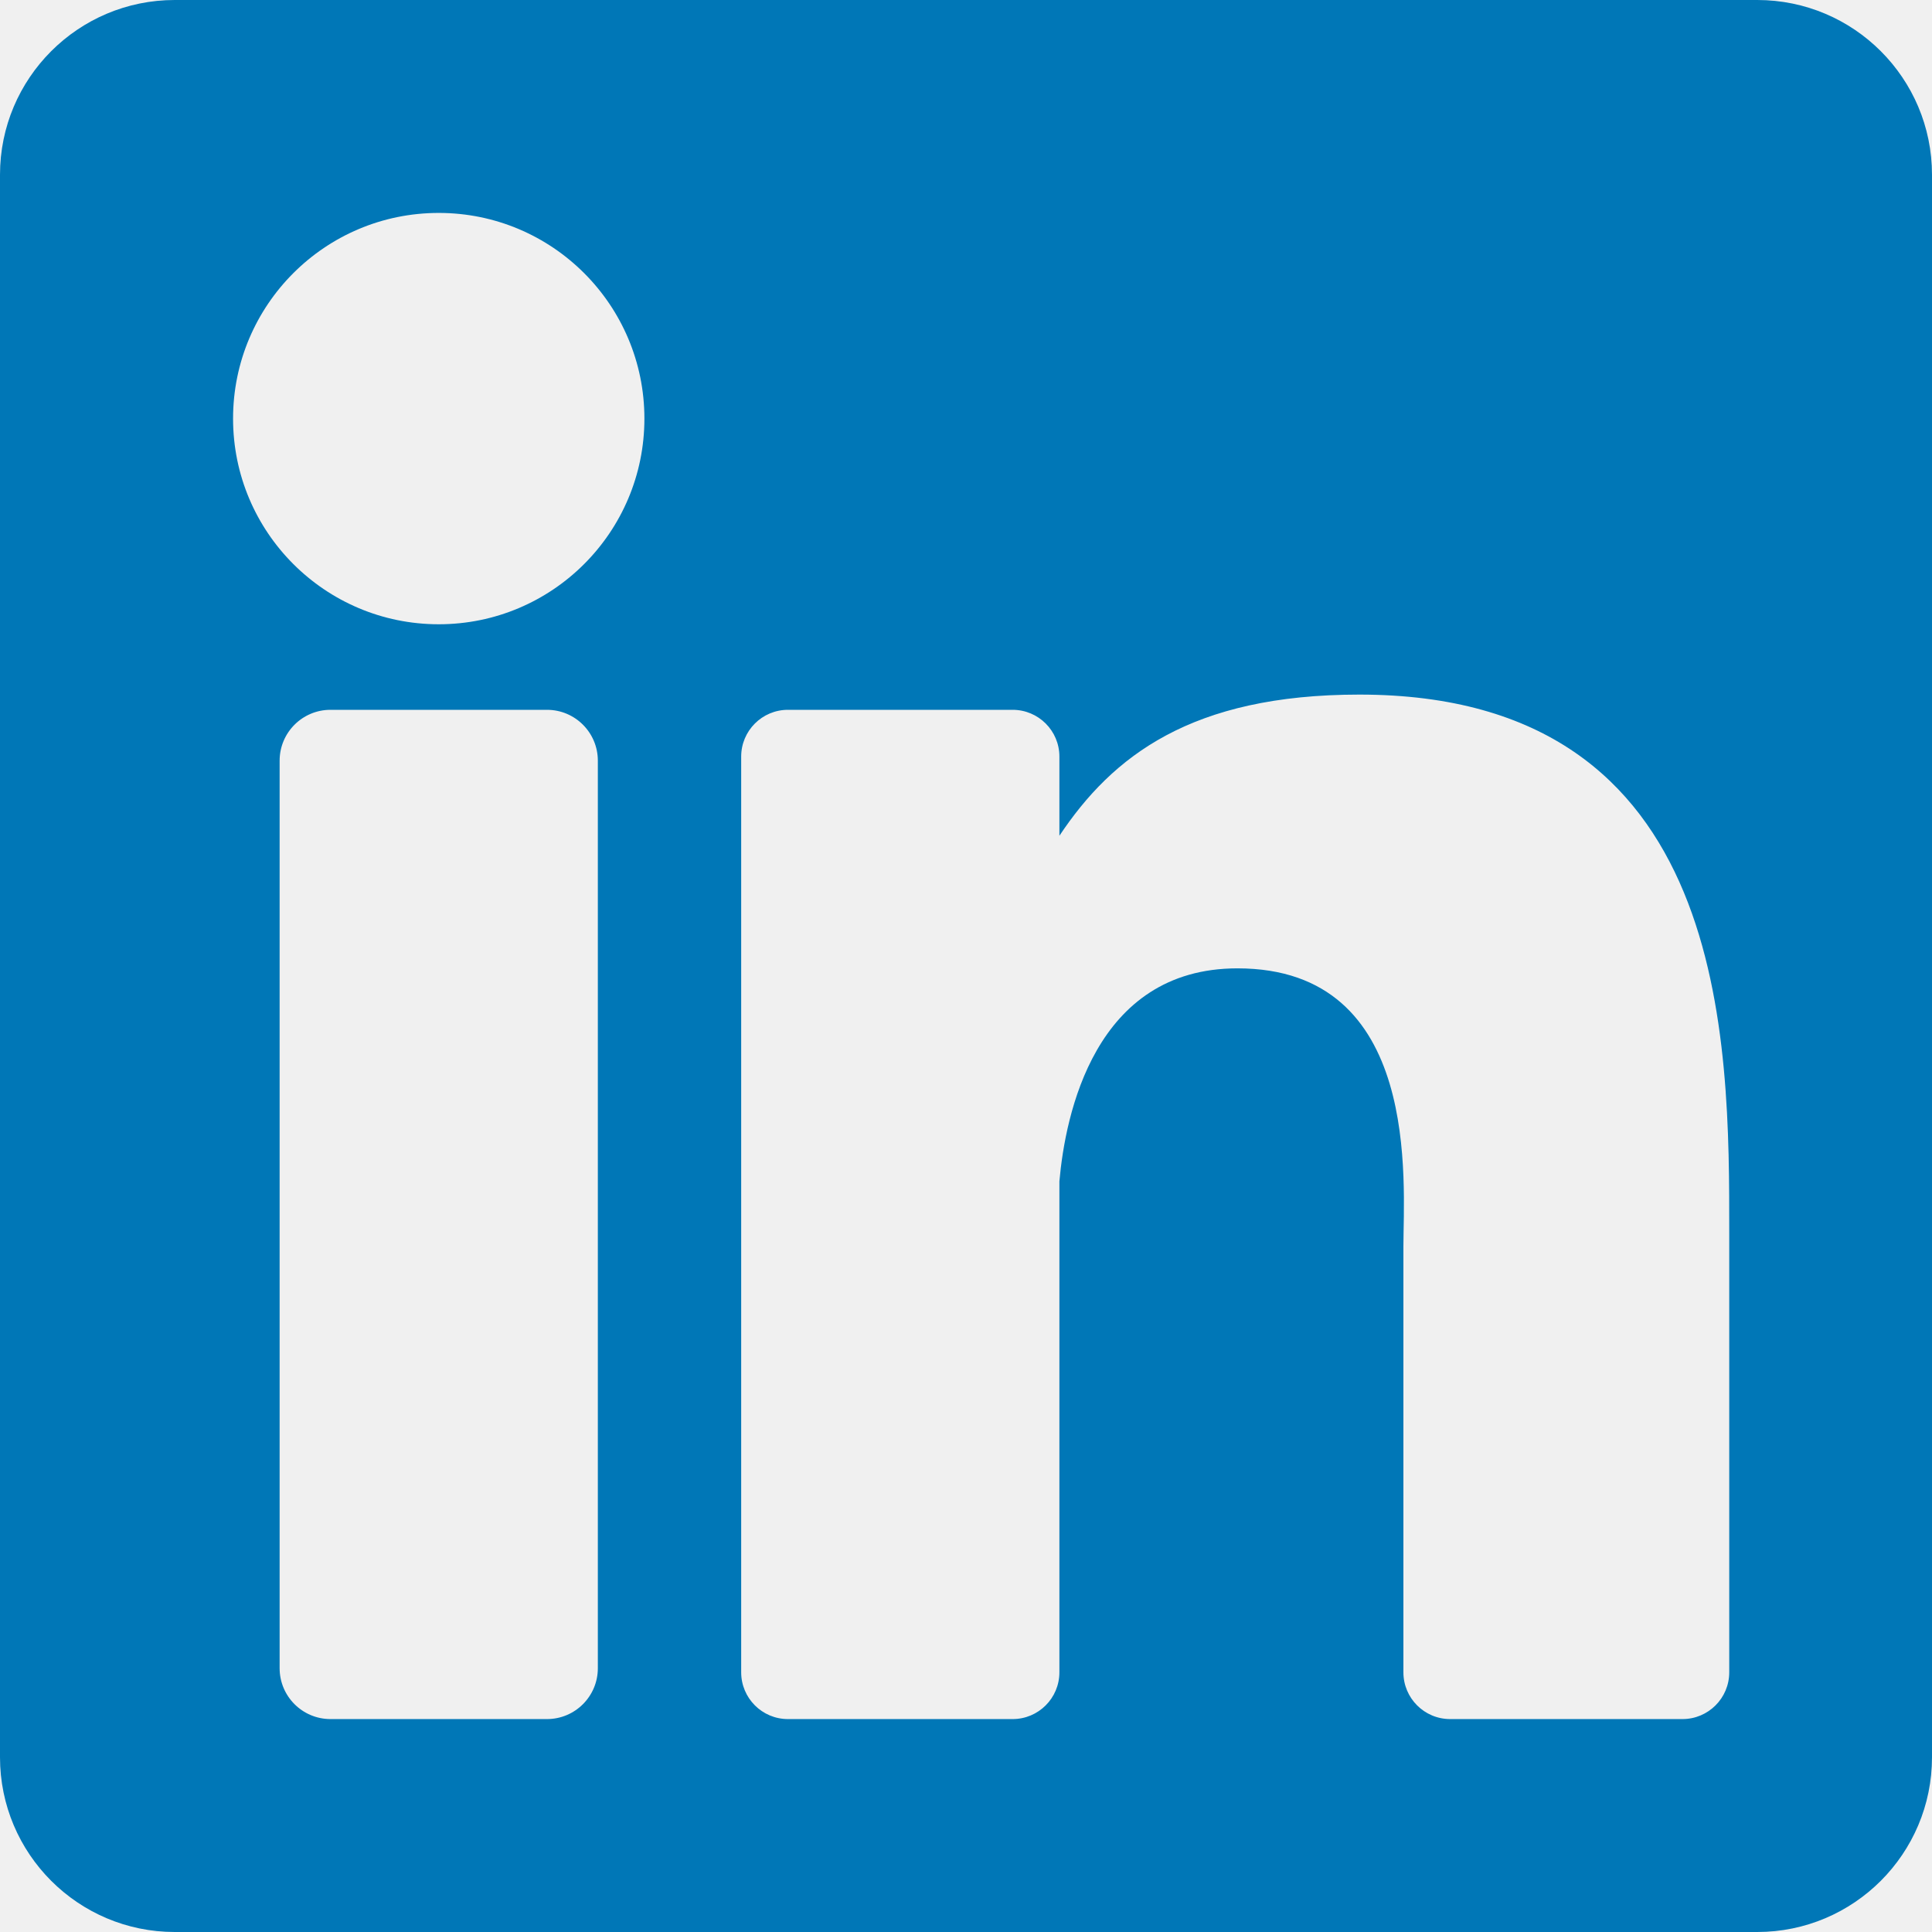
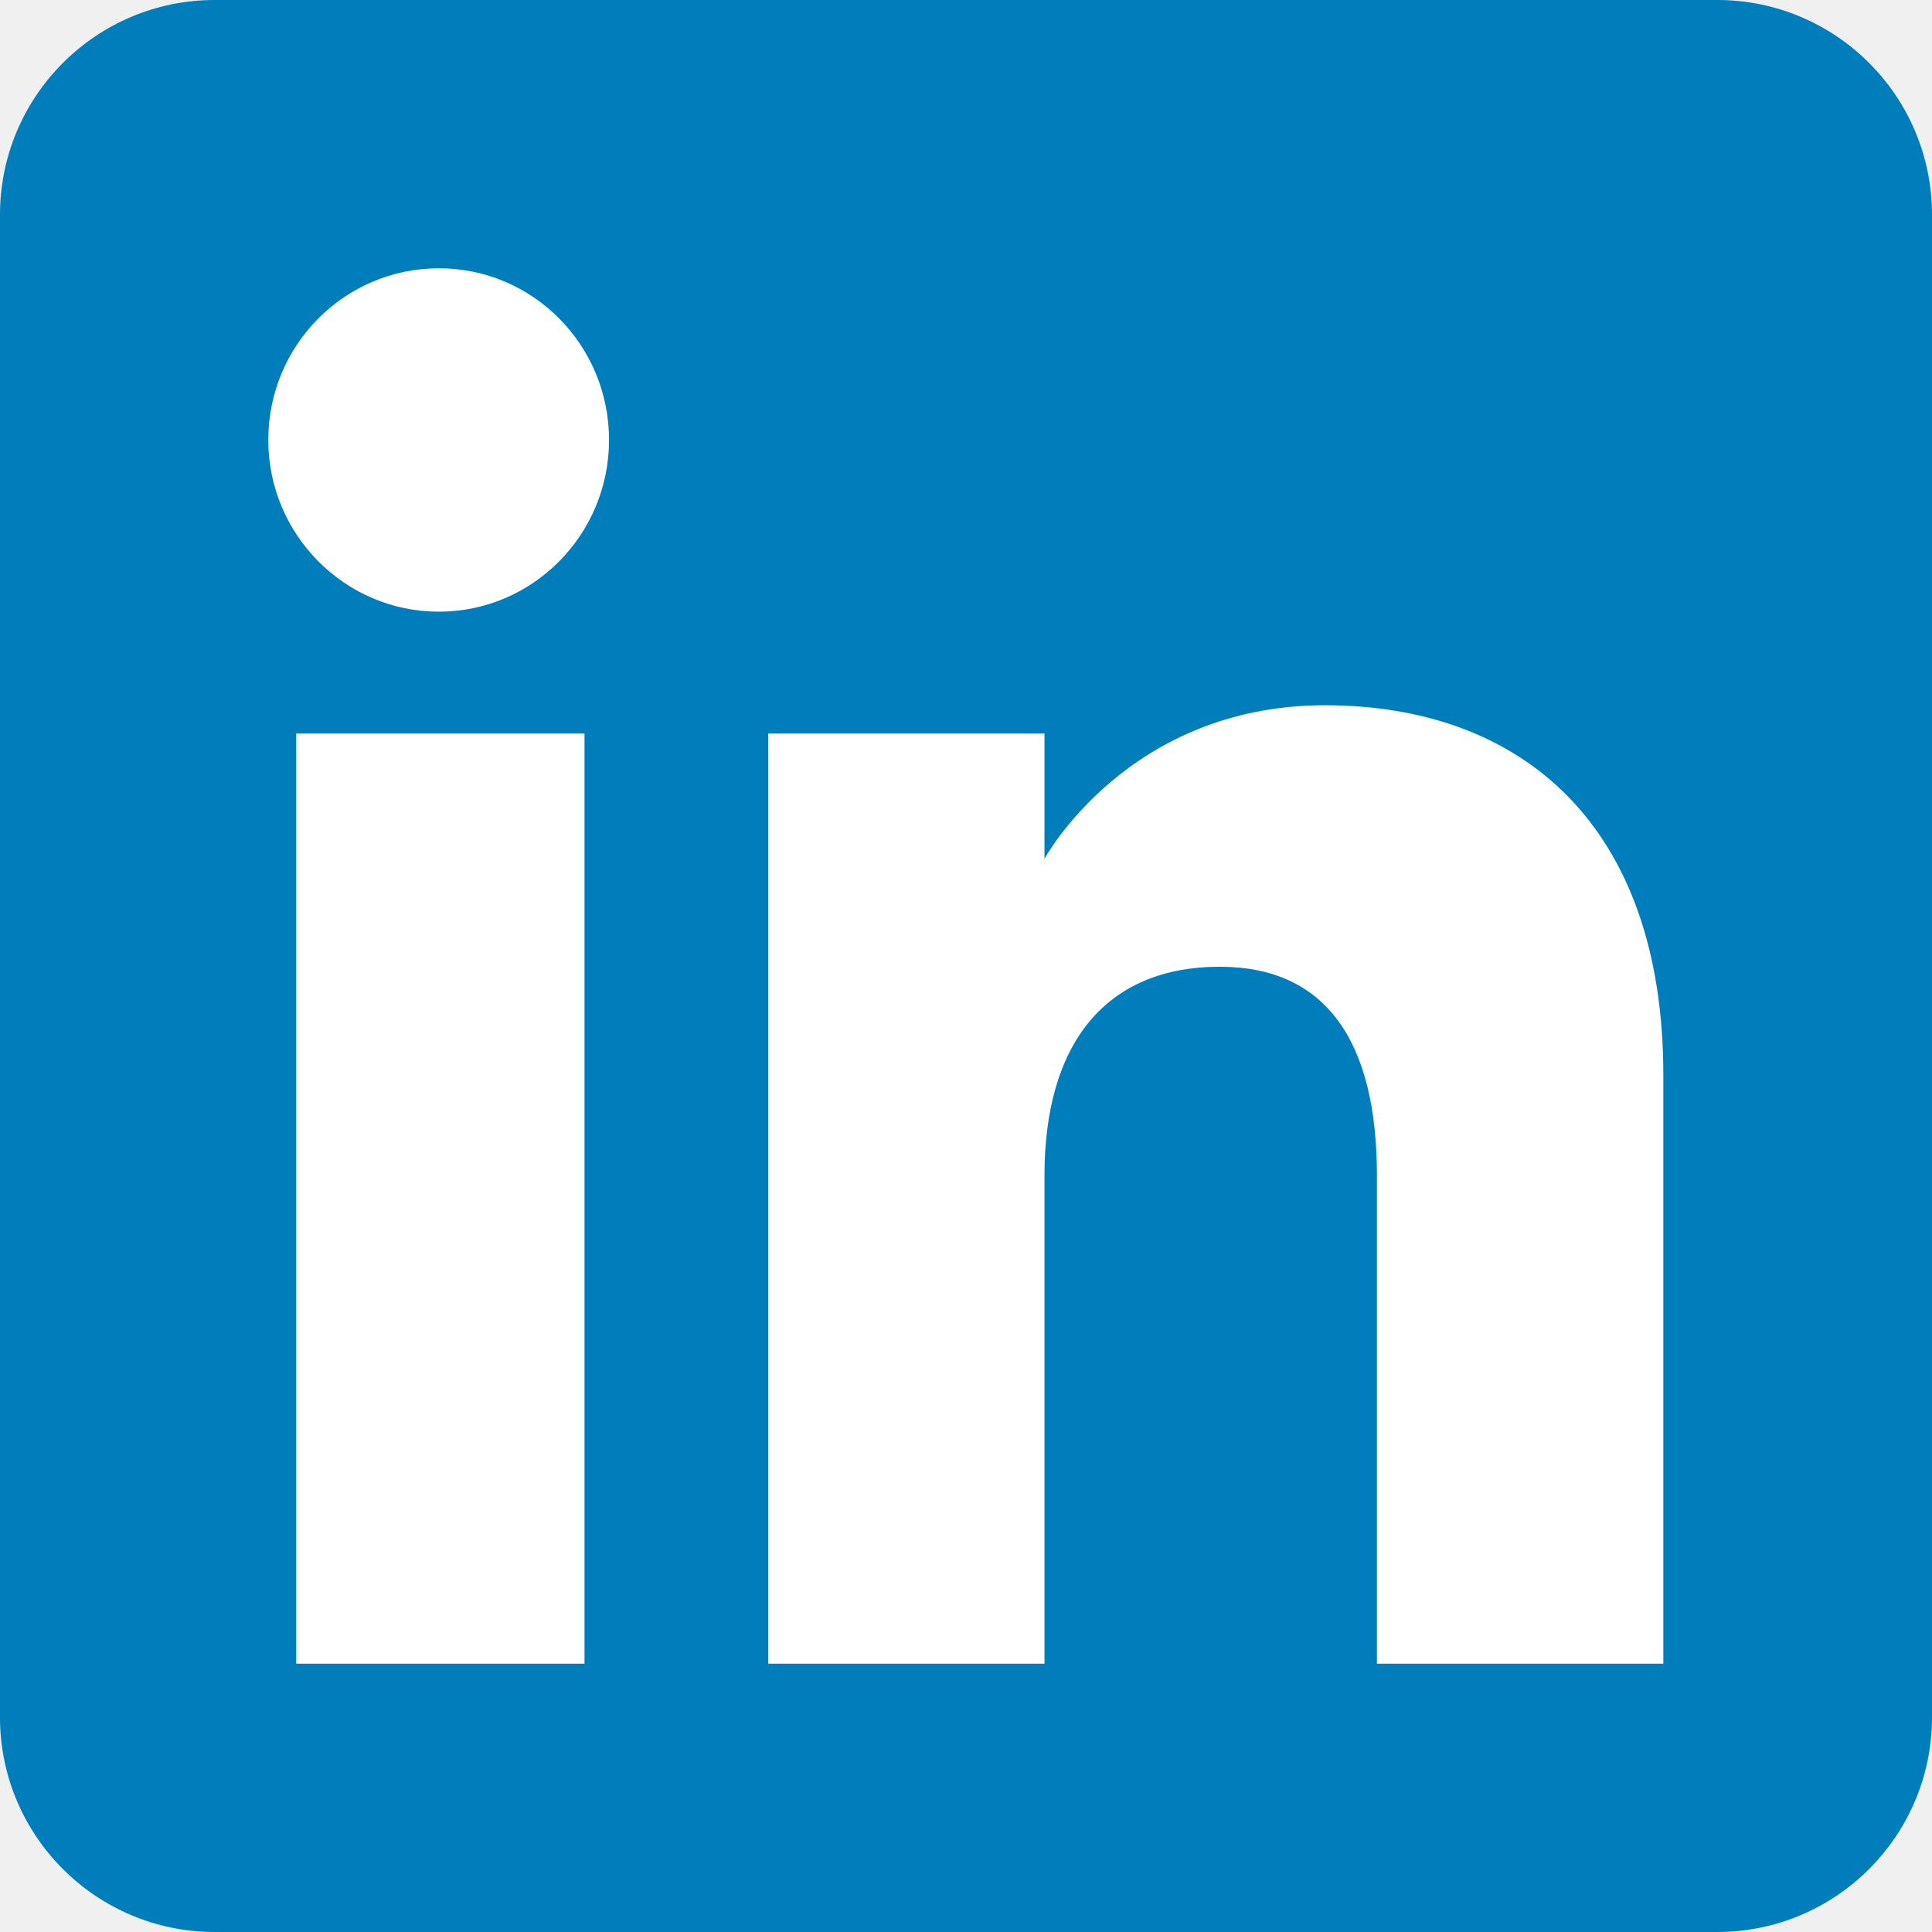
- <svg xmlns="http://www.w3.org/2000/svg" height="800px" width="800px" version="1.1" id="Layer_1" viewBox="0 0 382 382" xml:space="preserve">
-   <path style="fill:#0077B7;" d="M347.445,0H34.555C15.471,0,0,15.471,0,34.555v312.889C0,366.529,15.471,382,34.555,382h312.889  C366.529,382,382,366.529,382,347.444V34.555C382,15.471,366.529,0,347.445,0z M118.207,329.844c0,5.554-4.502,10.056-10.056,10.056  H65.345c-5.554,0-10.056-4.502-10.056-10.056V150.403c0-5.554,4.502-10.056,10.056-10.056h42.806  c5.554,0,10.056,4.502,10.056,10.056V329.844z M86.748,123.432c-22.459,0-40.666-18.207-40.666-40.666S64.289,42.1,86.748,42.1  s40.666,18.207,40.666,40.666S109.208,123.432,86.748,123.432z M341.91,330.654c0,5.106-4.14,9.246-9.246,9.246H286.73  c-5.106,0-9.246-4.14-9.246-9.246v-84.168c0-12.556,3.683-55.021-32.813-55.021c-28.309,0-34.051,29.066-35.204,42.11v97.079  c0,5.106-4.139,9.246-9.246,9.246h-44.426c-5.106,0-9.246-4.14-9.246-9.246V149.593c0-5.106,4.14-9.246,9.246-9.246h44.426  c5.106,0,9.246,4.14,9.246,9.246v15.655c10.497-15.753,26.097-27.912,59.312-27.912c73.552,0,73.131,68.716,73.131,106.472  L341.91,330.654L341.91,330.654z" />
+ <svg xmlns="http://www.w3.org/2000/svg" xml:space="preserve" viewBox="0 0 512 512">
+   <path d="M56.9 512h398.2c31.4 0 56.9-25.5 56.9-56.9V56.9C512 25.5 486.5 0 455.1 0H56.9C25.5 0 0 25.5 0 56.9v398.2C0 486.5 25.5 512 56.9 512" style="fill-rule:evenodd;clip-rule:evenodd;fill:#007ebb" />
+   <path d="M440.9 440.9h-76V311.5c0-35.5-13.5-55.3-41.6-55.3-30.5 0-46.5 20.6-46.5 55.3v129.4h-73.2V194.4h73.2v33.2s22-40.7 74.3-40.7 89.7 31.9 89.7 98v156zM116.3 162.1c-24.9 0-45.2-20.4-45.2-45.5s20.2-45.5 45.2-45.5 45.1 20.4 45.1 45.5-20.2 45.5-45.1 45.5M78.5 440.9h76.4V194.4H78.5z" style="fill-rule:evenodd;clip-rule:evenodd;fill:#fff" />
</svg>
